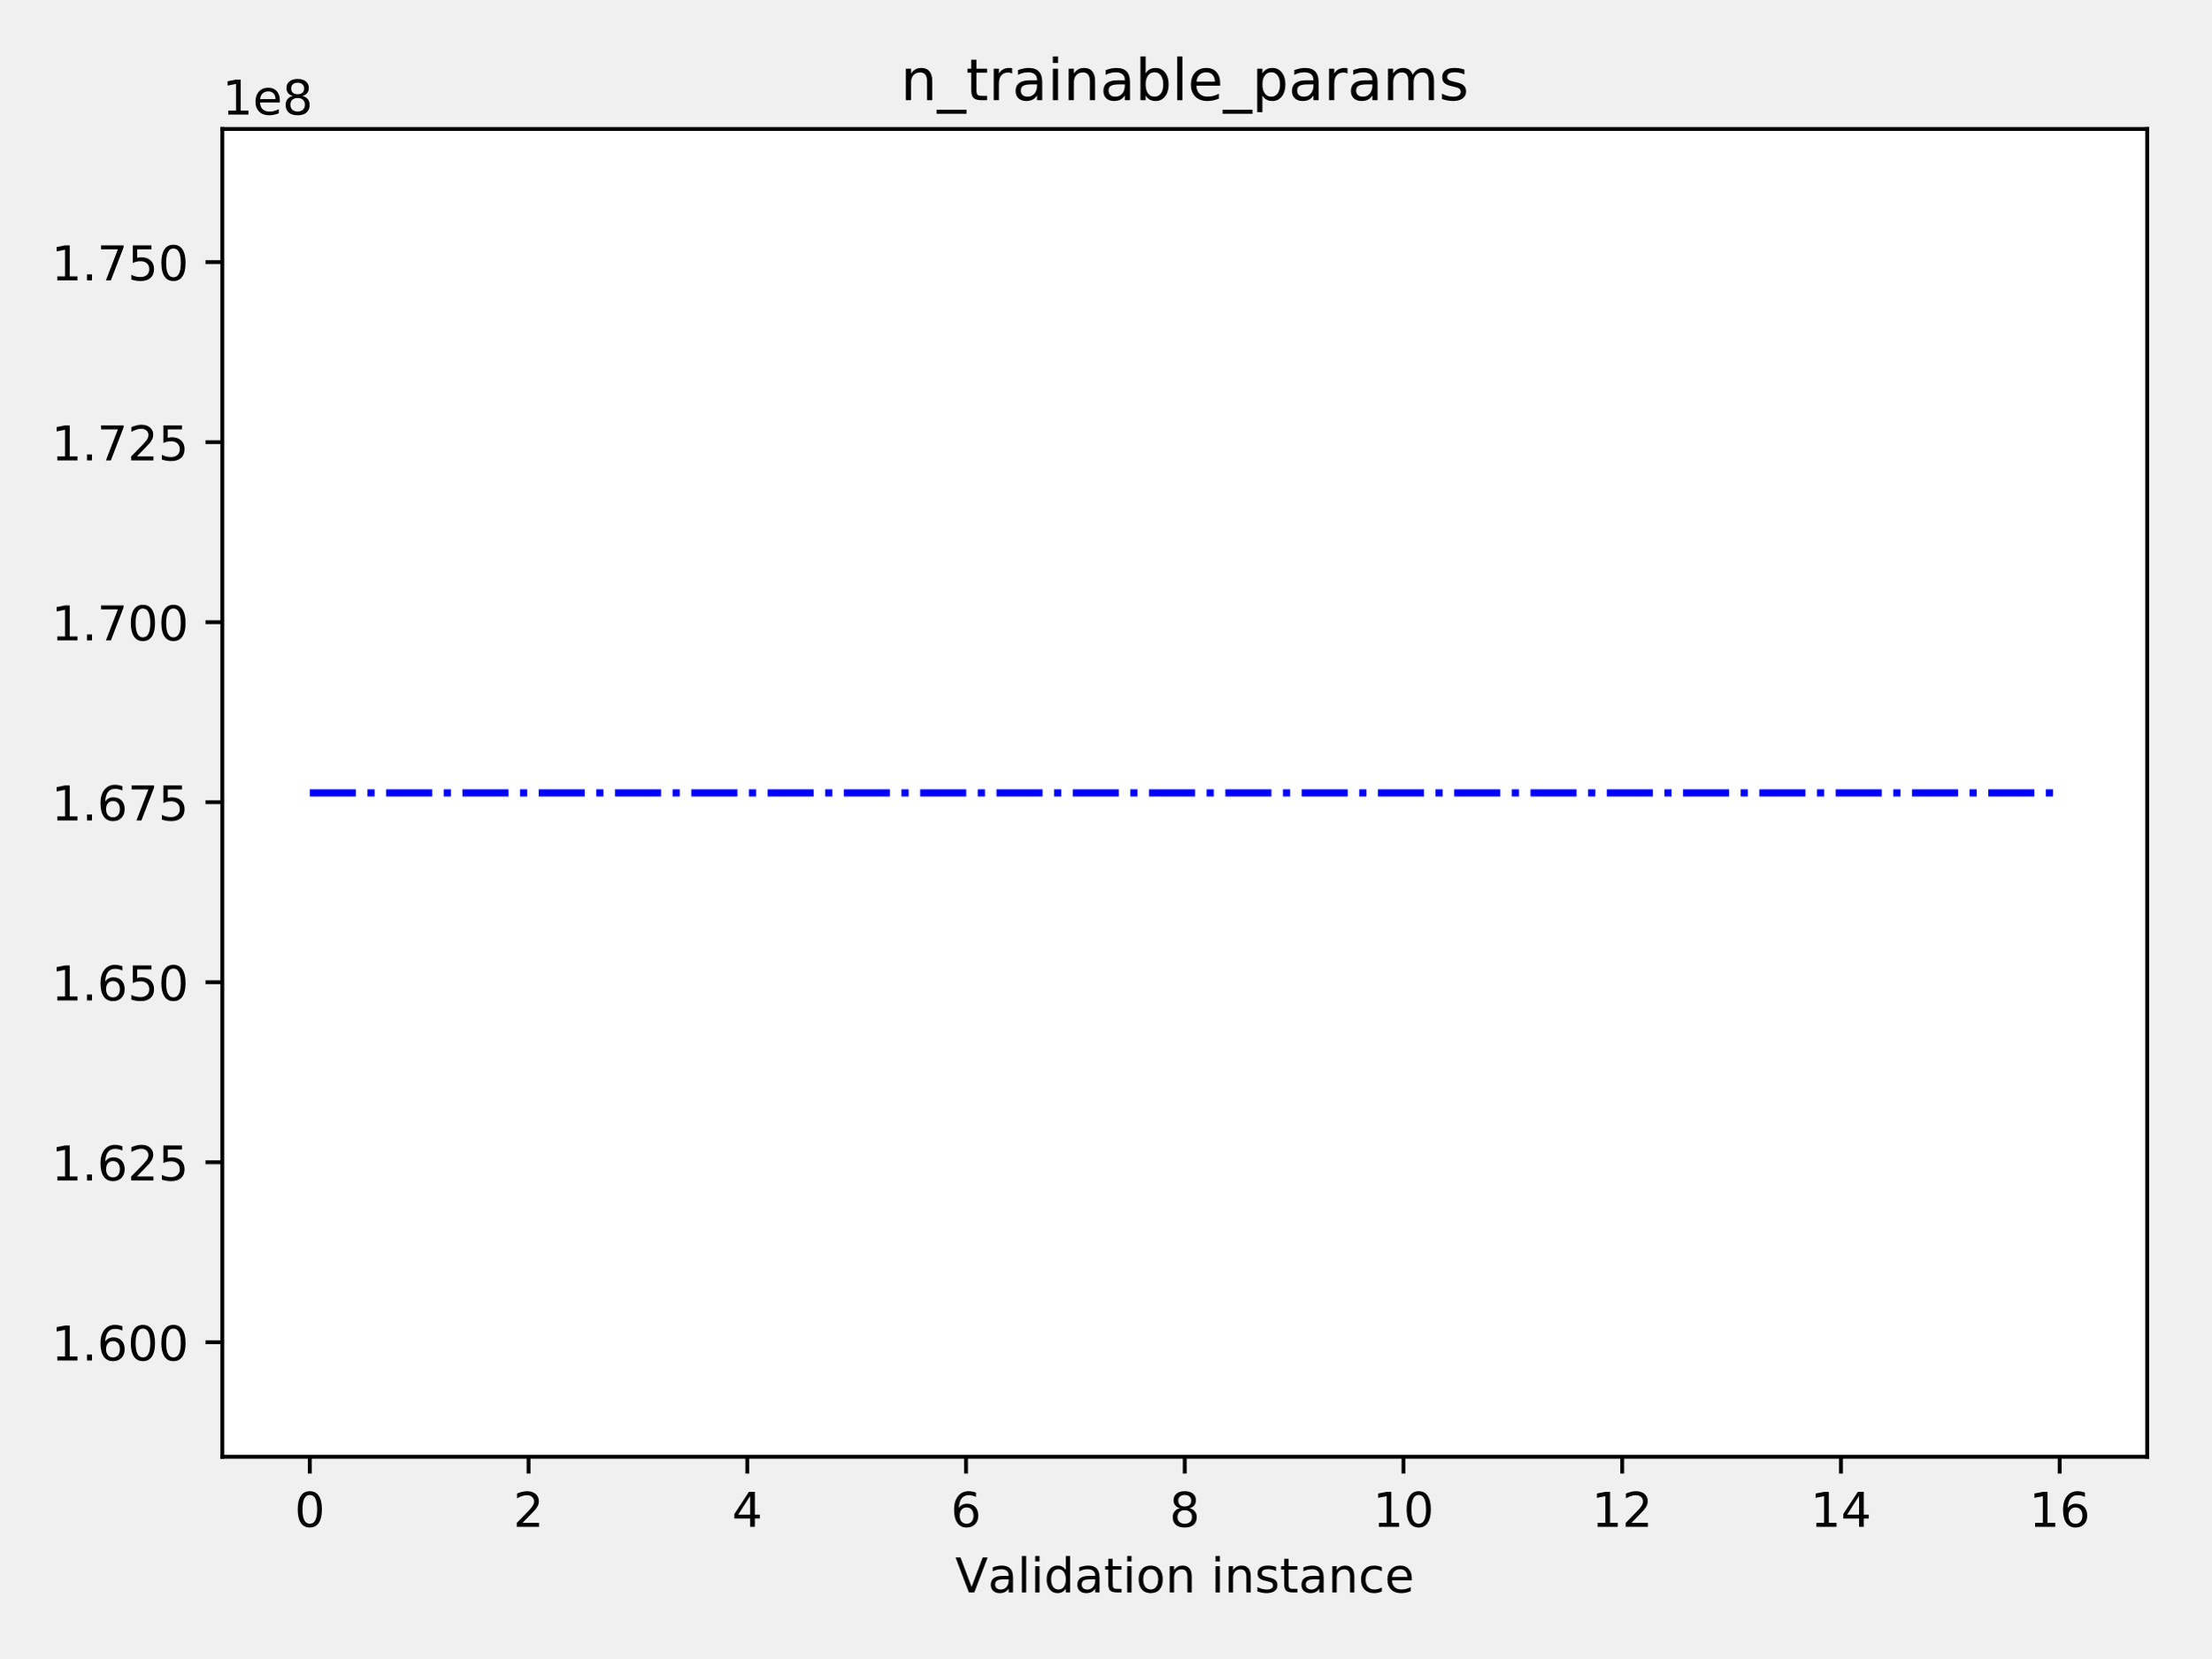
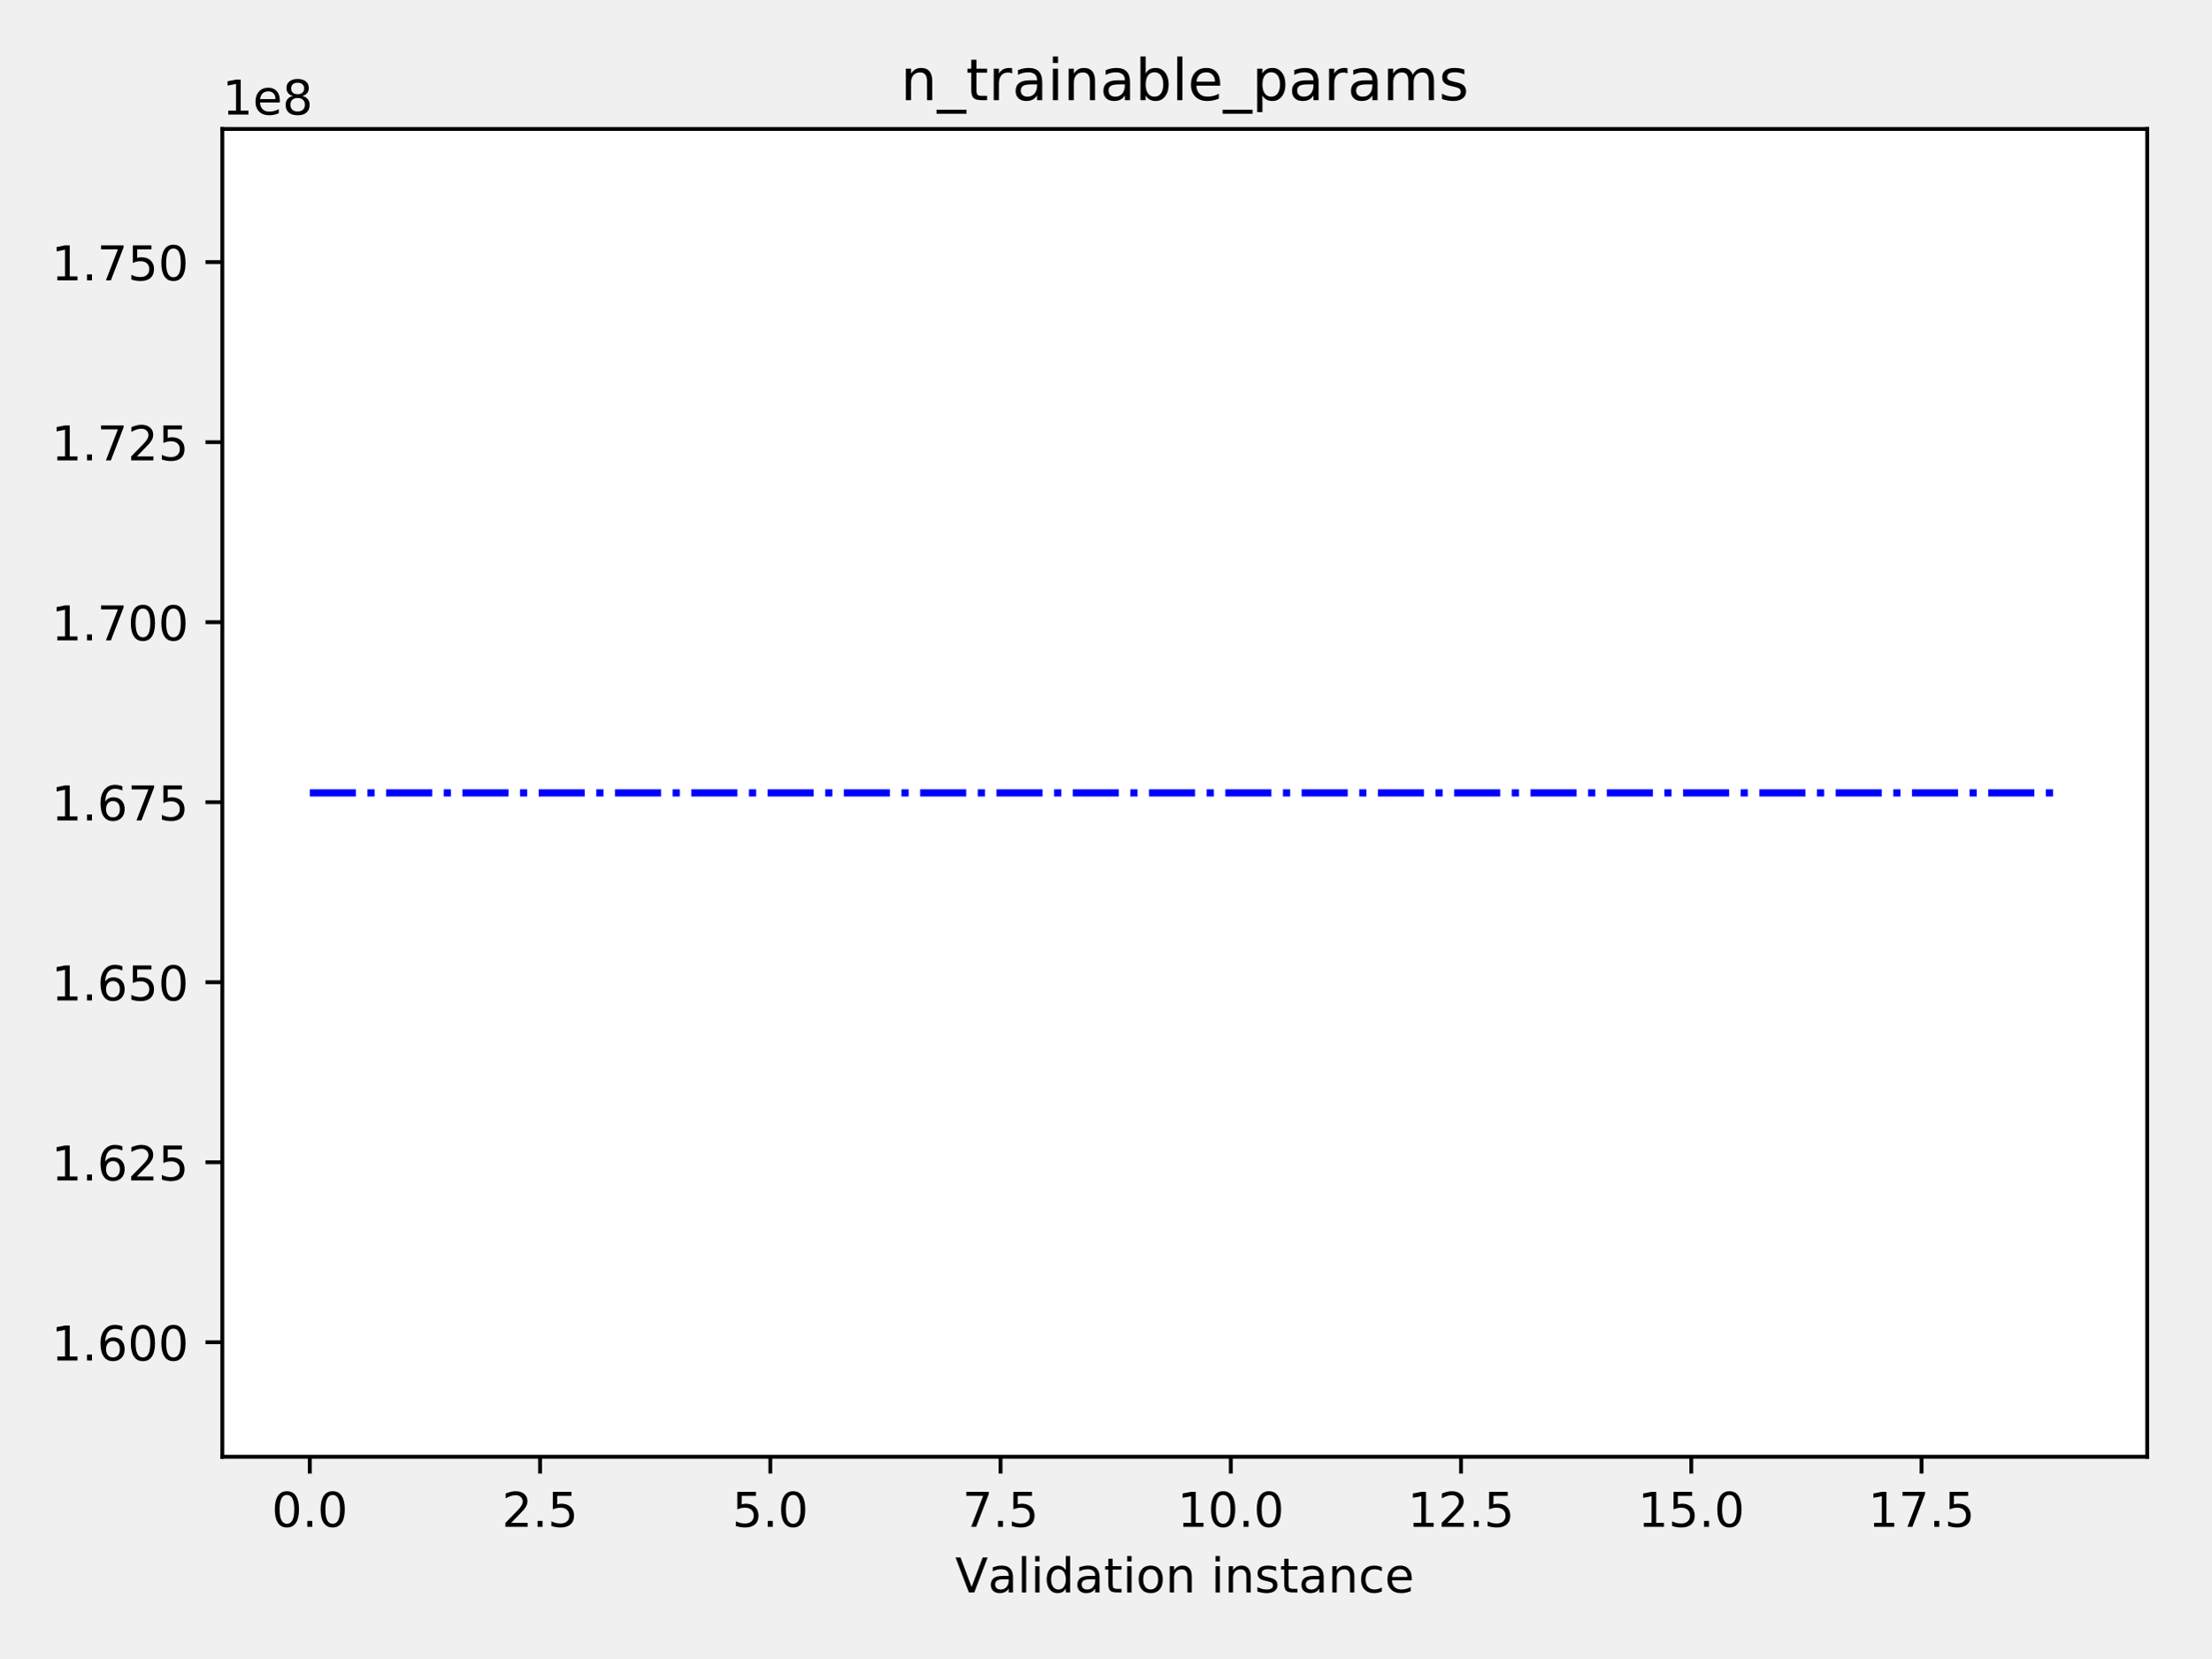
<svg xmlns="http://www.w3.org/2000/svg" xmlns:xlink="http://www.w3.org/1999/xlink" height="345.6pt" version="1.1" viewBox="0 0 460.8 345.6" width="460.8pt">
  <defs>
    <style type="text/css">
*{stroke-linecap:butt;stroke-linejoin:round;}
  </style>
  </defs>
  <g id="figure_1">
    <g id="axes_1">
      <g id="patch_1">
        <path d="M 46.33 303.64  L 447.48 303.64  L 447.48 26.88  L 46.33 26.88  z " style="fill:#ffffff;" />
      </g>
      <g id="matplotlib.axis_1">
        <g id="xtick_1">
          <g id="line2d_1">
            <defs>
-               <path d="M 0 0  L 0 3.5  " id="m4737121dcb" style="stroke:#000000;stroke-width:0.8;" />
-             </defs>
-             <g>
-               <use style="stroke:#000000;stroke-width:0.8;" x="64.564" xlink:href="#m4737121dcb" y="303.64" />
+               <path d="M 0 0  L 0 3.5  " id="m2752173518" style="stroke:#000000;stroke-width:0.8;" />
+             </defs>
+             <g>
+               <use style="stroke:#000000;stroke-width:0.8;" x="64.564" xlink:href="#m2752173518" y="303.64" />
            </g>
          </g>
          <g id="text_1">
            <defs>
              <path d="M 31.781 66.406  Q 24.172 66.406 20.328 58.906  Q 16.5 51.422 16.5 36.375  Q 16.5 21.391 20.328 13.891  Q 24.172 6.391 31.781 6.391  Q 39.453 6.391 43.281 13.891  Q 47.125 21.391 47.125 36.375  Q 47.125 51.422 43.281 58.906  Q 39.453 66.406 31.781 66.406  z M 31.781 74.219  Q 44.047 74.219 50.516 64.516  Q 56.984 54.828 56.984 36.375  Q 56.984 17.969 50.516 8.266  Q 44.047 -1.422 31.781 -1.422  Q 19.531 -1.422 13.062 8.266  Q 6.594 17.969 6.594 36.375  Q 6.594 54.828 13.062 64.516  Q 19.531 74.219 31.781 74.219  z " id="DejaVuSans-30" />
-             </defs>
-             <g transform="translate(61.38284 318.2384)scale(0.1 -0.1)">
+               <path d="M 10.688 12.406  L 21 12.406  L 21 0  L 10.688 0  z " id="DejaVuSans-2e" />
+             </defs>
+             <g transform="translate(56.61253 318.2384)scale(0.1 -0.1)">
              <use xlink:href="#DejaVuSans-30" />
+               <use x="63.623" xlink:href="#DejaVuSans-2e" />
+               <use x="95.41" xlink:href="#DejaVuSans-30" />
            </g>
          </g>
        </g>
        <g id="xtick_2">
          <g id="line2d_2">
            <g>
-               <use style="stroke:#000000;stroke-width:0.8;" x="110.149" xlink:href="#m4737121dcb" y="303.64" />
+               <use style="stroke:#000000;stroke-width:0.8;" x="112.549" xlink:href="#m2752173518" y="303.64" />
            </g>
          </g>
          <g id="text_2">
            <defs>
              <path d="M 19.188 8.297  L 53.609 8.297  L 53.609 0  L 7.328 0  L 7.328 8.297  Q 12.938 14.109 22.625 23.891  Q 32.328 33.688 34.812 36.531  Q 39.547 41.844 41.422 45.531  Q 43.312 49.219 43.312 52.781  Q 43.312 58.594 39.234 62.25  Q 35.156 65.922 28.609 65.922  Q 23.969 65.922 18.812 64.312  Q 13.672 62.703 7.812 59.422  L 7.812 69.391  Q 13.766 71.781 18.938 73  Q 24.125 74.219 28.422 74.219  Q 39.75 74.219 46.484 68.547  Q 53.219 62.891 53.219 53.422  Q 53.219 48.922 51.531 44.891  Q 49.859 40.875 45.406 35.406  Q 44.188 33.984 37.641 27.219  Q 31.109 20.453 19.188 8.297  z " id="DejaVuSans-32" />
-             </defs>
-             <g transform="translate(106.9681 318.2384)scale(0.1 -0.1)">
+               <path d="M 10.797 72.906  L 49.516 72.906  L 49.516 64.594  L 19.828 64.594  L 19.828 46.734  Q 21.969 47.469 24.109 47.828  Q 26.266 48.188 28.422 48.188  Q 40.625 48.188 47.75 41.5  Q 54.891 34.812 54.891 23.391  Q 54.891 11.625 47.562 5.094  Q 40.234 -1.422 26.906 -1.422  Q 22.312 -1.422 17.547 -0.641  Q 12.797 0.141 7.719 1.703  L 7.719 11.625  Q 12.109 9.234 16.797 8.062  Q 21.484 6.891 26.703 6.891  Q 35.156 6.891 40.078 11.328  Q 45.016 15.766 45.016 23.391  Q 45.016 31 40.078 35.438  Q 35.156 39.891 26.703 39.891  Q 22.75 39.891 18.812 39.016  Q 14.891 38.141 10.797 36.281  z " id="DejaVuSans-35" />
+             </defs>
+             <g transform="translate(104.597 318.2384)scale(0.1 -0.1)">
              <use xlink:href="#DejaVuSans-32" />
+               <use x="63.623" xlink:href="#DejaVuSans-2e" />
+               <use x="95.41" xlink:href="#DejaVuSans-35" />
            </g>
          </g>
        </g>
        <g id="xtick_3">
          <g id="line2d_3">
            <g>
-               <use style="stroke:#000000;stroke-width:0.8;" x="155.735" xlink:href="#m4737121dcb" y="303.64" />
+               <use style="stroke:#000000;stroke-width:0.8;" x="160.533" xlink:href="#m2752173518" y="303.64" />
            </g>
          </g>
          <g id="text_3">
-             <defs>
-               <path d="M 37.797 64.312  L 12.891 25.391  L 37.797 25.391  z M 35.203 72.906  L 47.609 72.906  L 47.609 25.391  L 58.016 25.391  L 58.016 17.188  L 47.609 17.188  L 47.609 0  L 37.797 0  L 37.797 17.188  L 4.891 17.188  L 4.891 26.703  z " id="DejaVuSans-34" />
-             </defs>
-             <g transform="translate(152.5533 318.2384)scale(0.1 -0.1)">
-               <use xlink:href="#DejaVuSans-34" />
+             <g transform="translate(152.5814 318.2384)scale(0.1 -0.1)">
+               <use xlink:href="#DejaVuSans-35" />
+               <use x="63.623" xlink:href="#DejaVuSans-2e" />
+               <use x="95.41" xlink:href="#DejaVuSans-30" />
            </g>
          </g>
        </g>
        <g id="xtick_4">
          <g id="line2d_4">
            <g>
-               <use style="stroke:#000000;stroke-width:0.8;" x="201.32" xlink:href="#m4737121dcb" y="303.64" />
+               <use style="stroke:#000000;stroke-width:0.8;" x="208.517" xlink:href="#m2752173518" y="303.64" />
            </g>
          </g>
          <g id="text_4">
            <defs>
-               <path d="M 33.016 40.375  Q 26.375 40.375 22.484 35.828  Q 18.609 31.297 18.609 23.391  Q 18.609 15.531 22.484 10.953  Q 26.375 6.391 33.016 6.391  Q 39.656 6.391 43.531 10.953  Q 47.406 15.531 47.406 23.391  Q 47.406 31.297 43.531 35.828  Q 39.656 40.375 33.016 40.375  z M 52.594 71.297  L 52.594 62.312  Q 48.875 64.062 45.094 64.984  Q 41.312 65.922 37.594 65.922  Q 27.828 65.922 22.672 59.328  Q 17.531 52.734 16.797 39.406  Q 19.672 43.656 24.016 45.922  Q 28.375 48.188 33.594 48.188  Q 44.578 48.188 50.953 41.516  Q 57.328 34.859 57.328 23.391  Q 57.328 12.156 50.688 5.359  Q 44.047 -1.422 33.016 -1.422  Q 20.359 -1.422 13.672 8.266  Q 6.984 17.969 6.984 36.375  Q 6.984 53.656 15.188 63.938  Q 23.391 74.219 37.203 74.219  Q 40.922 74.219 44.703 73.484  Q 48.484 72.75 52.594 71.297  z " id="DejaVuSans-36" />
-             </defs>
-             <g transform="translate(198.1385 318.2384)scale(0.1 -0.1)">
-               <use xlink:href="#DejaVuSans-36" />
+               <path d="M 8.203 72.906  L 55.078 72.906  L 55.078 68.703  L 28.609 0  L 18.312 0  L 43.219 64.594  L 8.203 64.594  z " id="DejaVuSans-37" />
+             </defs>
+             <g transform="translate(200.5659 318.2384)scale(0.1 -0.1)">
+               <use xlink:href="#DejaVuSans-37" />
+               <use x="63.623" xlink:href="#DejaVuSans-2e" />
+               <use x="95.41" xlink:href="#DejaVuSans-35" />
            </g>
          </g>
        </g>
        <g id="xtick_5">
          <g id="line2d_5">
            <g>
-               <use style="stroke:#000000;stroke-width:0.8;" x="246.905" xlink:href="#m4737121dcb" y="303.64" />
+               <use style="stroke:#000000;stroke-width:0.8;" x="256.502" xlink:href="#m2752173518" y="303.64" />
            </g>
          </g>
          <g id="text_5">
            <defs>
-               <path d="M 31.781 34.625  Q 24.75 34.625 20.719 30.859  Q 16.703 27.094 16.703 20.516  Q 16.703 13.922 20.719 10.156  Q 24.75 6.391 31.781 6.391  Q 38.812 6.391 42.859 10.172  Q 46.922 13.969 46.922 20.516  Q 46.922 27.094 42.891 30.859  Q 38.875 34.625 31.781 34.625  z M 21.922 38.812  Q 15.578 40.375 12.031 44.719  Q 8.5 49.078 8.5 55.328  Q 8.5 64.062 14.719 69.141  Q 20.953 74.219 31.781 74.219  Q 42.672 74.219 48.875 69.141  Q 55.078 64.062 55.078 55.328  Q 55.078 49.078 51.531 44.719  Q 48 40.375 41.703 38.812  Q 48.828 37.156 52.797 32.312  Q 56.781 27.484 56.781 20.516  Q 56.781 9.906 50.312 4.234  Q 43.844 -1.422 31.781 -1.422  Q 19.734 -1.422 13.25 4.234  Q 6.781 9.906 6.781 20.516  Q 6.781 27.484 10.781 32.312  Q 14.797 37.156 21.922 38.812  z M 18.312 54.391  Q 18.312 48.734 21.844 45.562  Q 25.391 42.391 31.781 42.391  Q 38.141 42.391 41.719 45.562  Q 45.312 48.734 45.312 54.391  Q 45.312 60.062 41.719 63.234  Q 38.141 66.406 31.781 66.406  Q 25.391 66.406 21.844 63.234  Q 18.312 60.062 18.312 54.391  z " id="DejaVuSans-38" />
-             </defs>
-             <g transform="translate(243.7237 318.2384)scale(0.1 -0.1)">
-               <use xlink:href="#DejaVuSans-38" />
+               <path d="M 12.406 8.297  L 28.516 8.297  L 28.516 63.922  L 10.984 60.406  L 10.984 69.391  L 28.422 72.906  L 38.281 72.906  L 38.281 8.297  L 54.391 8.297  L 54.391 0  L 12.406 0  z " id="DejaVuSans-31" />
+             </defs>
+             <g transform="translate(245.3691 318.2384)scale(0.1 -0.1)">
+               <use xlink:href="#DejaVuSans-31" />
+               <use x="63.623" xlink:href="#DejaVuSans-30" />
+               <use x="127.246" xlink:href="#DejaVuSans-2e" />
+               <use x="159.033" xlink:href="#DejaVuSans-30" />
            </g>
          </g>
        </g>
        <g id="xtick_6">
          <g id="line2d_6">
            <g>
-               <use style="stroke:#000000;stroke-width:0.8;" x="292.49" xlink:href="#m4737121dcb" y="303.64" />
+               <use style="stroke:#000000;stroke-width:0.8;" x="304.486" xlink:href="#m2752173518" y="303.64" />
            </g>
          </g>
          <g id="text_6">
-             <defs>
-               <path d="M 12.406 8.297  L 28.516 8.297  L 28.516 63.922  L 10.984 60.406  L 10.984 69.391  L 28.422 72.906  L 38.281 72.906  L 38.281 8.297  L 54.391 8.297  L 54.391 0  L 12.406 0  z " id="DejaVuSans-31" />
-             </defs>
-             <g transform="translate(286.1277 318.2384)scale(0.1 -0.1)">
-               <use xlink:href="#DejaVuSans-31" />
-               <use x="63.623" xlink:href="#DejaVuSans-30" />
+             <g transform="translate(293.3535 318.2384)scale(0.1 -0.1)">
+               <use xlink:href="#DejaVuSans-31" />
+               <use x="63.623" xlink:href="#DejaVuSans-32" />
+               <use x="127.246" xlink:href="#DejaVuSans-2e" />
+               <use x="159.033" xlink:href="#DejaVuSans-35" />
            </g>
          </g>
        </g>
        <g id="xtick_7">
          <g id="line2d_7">
            <g>
-               <use style="stroke:#000000;stroke-width:0.8;" x="338.075" xlink:href="#m4737121dcb" y="303.64" />
+               <use style="stroke:#000000;stroke-width:0.8;" x="352.471" xlink:href="#m2752173518" y="303.64" />
            </g>
          </g>
          <g id="text_7">
-             <g transform="translate(331.713 318.2384)scale(0.1 -0.1)">
-               <use xlink:href="#DejaVuSans-31" />
-               <use x="63.623" xlink:href="#DejaVuSans-32" />
+             <g transform="translate(341.338 318.2384)scale(0.1 -0.1)">
+               <use xlink:href="#DejaVuSans-31" />
+               <use x="63.623" xlink:href="#DejaVuSans-35" />
+               <use x="127.246" xlink:href="#DejaVuSans-2e" />
+               <use x="159.033" xlink:href="#DejaVuSans-30" />
            </g>
          </g>
        </g>
        <g id="xtick_8">
          <g id="line2d_8">
            <g>
-               <use style="stroke:#000000;stroke-width:0.8;" x="383.661" xlink:href="#m4737121dcb" y="303.64" />
+               <use style="stroke:#000000;stroke-width:0.8;" x="400.455" xlink:href="#m2752173518" y="303.64" />
            </g>
          </g>
          <g id="text_8">
-             <g transform="translate(377.2982 318.2384)scale(0.1 -0.1)">
-               <use xlink:href="#DejaVuSans-31" />
-               <use x="63.623" xlink:href="#DejaVuSans-34" />
-             </g>
-           </g>
-         </g>
-         <g id="xtick_9">
-           <g id="line2d_9">
-             <g>
-               <use style="stroke:#000000;stroke-width:0.8;" x="429.246" xlink:href="#m4737121dcb" y="303.64" />
-             </g>
-           </g>
-           <g id="text_9">
-             <g transform="translate(422.8834 318.2384)scale(0.1 -0.1)">
-               <use xlink:href="#DejaVuSans-31" />
-               <use x="63.623" xlink:href="#DejaVuSans-36" />
-             </g>
-           </g>
-         </g>
-         <g id="text_10">
+             <g transform="translate(389.3224 318.2384)scale(0.1 -0.1)">
+               <use xlink:href="#DejaVuSans-31" />
+               <use x="63.623" xlink:href="#DejaVuSans-37" />
+               <use x="127.246" xlink:href="#DejaVuSans-2e" />
+               <use x="159.033" xlink:href="#DejaVuSans-35" />
+             </g>
+           </g>
+         </g>
+         <g id="text_9">
          <defs>
            <path d="M 28.609 0  L 0.781 72.906  L 11.078 72.906  L 34.188 11.531  L 57.328 72.906  L 67.578 72.906  L 39.797 0  z " id="DejaVuSans-56" />
            <path d="M 34.281 27.484  Q 23.391 27.484 19.188 25  Q 14.984 22.516 14.984 16.5  Q 14.984 11.719 18.141 8.906  Q 21.297 6.109 26.703 6.109  Q 34.188 6.109 38.703 11.406  Q 43.219 16.703 43.219 25.484  L 43.219 27.484  z M 52.203 31.203  L 52.203 0  L 43.219 0  L 43.219 8.297  Q 40.141 3.328 35.547 0.953  Q 30.953 -1.422 24.312 -1.422  Q 15.922 -1.422 10.953 3.297  Q 6 8.016 6 15.922  Q 6 25.141 12.172 29.828  Q 18.359 34.516 30.609 34.516  L 43.219 34.516  L 43.219 35.406  Q 43.219 41.609 39.141 45  Q 35.062 48.391 27.688 48.391  Q 23 48.391 18.547 47.266  Q 14.109 46.141 10.016 43.891  L 10.016 52.203  Q 14.938 54.109 19.578 55.047  Q 24.219 56 28.609 56  Q 40.484 56 46.344 49.844  Q 52.203 43.703 52.203 31.203  z " id="DejaVuSans-61" />
            <path d="M 9.422 75.984  L 18.406 75.984  L 18.406 0  L 9.422 0  z " id="DejaVuSans-6c" />
            <path d="M 9.422 54.688  L 18.406 54.688  L 18.406 0  L 9.422 0  z M 9.422 75.984  L 18.406 75.984  L 18.406 64.594  L 9.422 64.594  z " id="DejaVuSans-69" />
            <path d="M 45.406 46.391  L 45.406 75.984  L 54.391 75.984  L 54.391 0  L 45.406 0  L 45.406 8.203  Q 42.578 3.328 38.25 0.953  Q 33.938 -1.422 27.875 -1.422  Q 17.969 -1.422 11.734 6.484  Q 5.516 14.406 5.516 27.297  Q 5.516 40.188 11.734 48.094  Q 17.969 56 27.875 56  Q 33.938 56 38.25 53.625  Q 42.578 51.266 45.406 46.391  z M 14.797 27.297  Q 14.797 17.391 18.875 11.75  Q 22.953 6.109 30.078 6.109  Q 37.203 6.109 41.297 11.75  Q 45.406 17.391 45.406 27.297  Q 45.406 37.203 41.297 42.844  Q 37.203 48.484 30.078 48.484  Q 22.953 48.484 18.875 42.844  Q 14.797 37.203 14.797 27.297  z " id="DejaVuSans-64" />
            <path d="M 18.312 70.219  L 18.312 54.688  L 36.812 54.688  L 36.812 47.703  L 18.312 47.703  L 18.312 18.016  Q 18.312 11.328 20.141 9.422  Q 21.969 7.516 27.594 7.516  L 36.812 7.516  L 36.812 0  L 27.594 0  Q 17.188 0 13.234 3.875  Q 9.281 7.766 9.281 18.016  L 9.281 47.703  L 2.688 47.703  L 2.688 54.688  L 9.281 54.688  L 9.281 70.219  z " id="DejaVuSans-74" />
            <path d="M 30.609 48.391  Q 23.391 48.391 19.188 42.75  Q 14.984 37.109 14.984 27.297  Q 14.984 17.484 19.156 11.844  Q 23.344 6.203 30.609 6.203  Q 37.797 6.203 41.984 11.859  Q 46.188 17.531 46.188 27.297  Q 46.188 37.016 41.984 42.703  Q 37.797 48.391 30.609 48.391  z M 30.609 56  Q 42.328 56 49.016 48.375  Q 55.719 40.766 55.719 27.297  Q 55.719 13.875 49.016 6.219  Q 42.328 -1.422 30.609 -1.422  Q 18.844 -1.422 12.172 6.219  Q 5.516 13.875 5.516 27.297  Q 5.516 40.766 12.172 48.375  Q 18.844 56 30.609 56  z " id="DejaVuSans-6f" />
            <path d="M 54.891 33.016  L 54.891 0  L 45.906 0  L 45.906 32.719  Q 45.906 40.484 42.875 44.328  Q 39.844 48.188 33.797 48.188  Q 26.516 48.188 22.312 43.547  Q 18.109 38.922 18.109 30.906  L 18.109 0  L 9.078 0  L 9.078 54.688  L 18.109 54.688  L 18.109 46.188  Q 21.344 51.125 25.703 53.562  Q 30.078 56 35.797 56  Q 45.219 56 50.047 50.172  Q 54.891 44.344 54.891 33.016  z " id="DejaVuSans-6e" />
            <path id="DejaVuSans-20" />
            <path d="M 44.281 53.078  L 44.281 44.578  Q 40.484 46.531 36.375 47.5  Q 32.281 48.484 27.875 48.484  Q 21.188 48.484 17.844 46.438  Q 14.5 44.391 14.5 40.281  Q 14.5 37.156 16.891 35.375  Q 19.281 33.594 26.516 31.984  L 29.594 31.297  Q 39.156 29.25 43.188 25.516  Q 47.219 21.781 47.219 15.094  Q 47.219 7.469 41.188 3.016  Q 35.156 -1.422 24.609 -1.422  Q 20.219 -1.422 15.453 -0.562  Q 10.688 0.297 5.422 2  L 5.422 11.281  Q 10.406 8.688 15.234 7.391  Q 20.062 6.109 24.812 6.109  Q 31.156 6.109 34.562 8.281  Q 37.984 10.453 37.984 14.406  Q 37.984 18.062 35.516 20.016  Q 33.062 21.969 24.703 23.781  L 21.578 24.516  Q 13.234 26.266 9.516 29.906  Q 5.812 33.547 5.812 39.891  Q 5.812 47.609 11.281 51.797  Q 16.75 56 26.812 56  Q 31.781 56 36.172 55.266  Q 40.578 54.547 44.281 53.078  z " id="DejaVuSans-73" />
            <path d="M 48.781 52.594  L 48.781 44.188  Q 44.969 46.297 41.141 47.344  Q 37.312 48.391 33.406 48.391  Q 24.656 48.391 19.812 42.844  Q 14.984 37.312 14.984 27.297  Q 14.984 17.281 19.812 11.734  Q 24.656 6.203 33.406 6.203  Q 37.312 6.203 41.141 7.25  Q 44.969 8.297 48.781 10.406  L 48.781 2.094  Q 45.016 0.344 40.984 -0.531  Q 36.969 -1.422 32.422 -1.422  Q 20.062 -1.422 12.781 6.344  Q 5.516 14.109 5.516 27.297  Q 5.516 40.672 12.859 48.328  Q 20.219 56 33.016 56  Q 37.156 56 41.109 55.141  Q 45.062 54.297 48.781 52.594  z " id="DejaVuSans-63" />
            <path d="M 56.203 29.594  L 56.203 25.203  L 14.891 25.203  Q 15.484 15.922 20.484 11.062  Q 25.484 6.203 34.422 6.203  Q 39.594 6.203 44.453 7.469  Q 49.312 8.734 54.109 11.281  L 54.109 2.781  Q 49.266 0.734 44.188 -0.344  Q 39.109 -1.422 33.891 -1.422  Q 20.797 -1.422 13.156 6.188  Q 5.516 13.812 5.516 26.812  Q 5.516 40.234 12.766 48.109  Q 20.016 56 32.328 56  Q 43.359 56 49.781 48.891  Q 56.203 41.797 56.203 29.594  z M 47.219 32.234  Q 47.125 39.594 43.094 43.984  Q 39.062 48.391 32.422 48.391  Q 24.906 48.391 20.391 44.141  Q 15.875 39.891 15.188 32.172  z " id="DejaVuSans-65" />
          </defs>
          <g transform="translate(199.062 331.9166)scale(0.1 -0.1)">
            <use xlink:href="#DejaVuSans-56" />
            <use x="68.299" xlink:href="#DejaVuSans-61" />
            <use x="129.578" xlink:href="#DejaVuSans-6c" />
            <use x="157.361" xlink:href="#DejaVuSans-69" />
            <use x="185.145" xlink:href="#DejaVuSans-64" />
            <use x="248.621" xlink:href="#DejaVuSans-61" />
            <use x="309.9" xlink:href="#DejaVuSans-74" />
            <use x="349.109" xlink:href="#DejaVuSans-69" />
            <use x="376.893" xlink:href="#DejaVuSans-6f" />
            <use x="438.074" xlink:href="#DejaVuSans-6e" />
            <use x="501.453" xlink:href="#DejaVuSans-20" />
            <use x="533.24" xlink:href="#DejaVuSans-69" />
            <use x="561.023" xlink:href="#DejaVuSans-6e" />
            <use x="624.402" xlink:href="#DejaVuSans-73" />
            <use x="676.502" xlink:href="#DejaVuSans-74" />
            <use x="715.711" xlink:href="#DejaVuSans-61" />
            <use x="776.99" xlink:href="#DejaVuSans-6e" />
            <use x="840.369" xlink:href="#DejaVuSans-63" />
            <use x="895.35" xlink:href="#DejaVuSans-65" />
          </g>
        </g>
      </g>
      <g id="matplotlib.axis_2">
        <g id="ytick_1">
-           <g id="line2d_10">
-             <defs>
-               <path d="M 0 0  L -3.5 0  " id="m03cdc1c0c3" style="stroke:#000000;stroke-width:0.8;" />
-             </defs>
-             <g>
-               <use style="stroke:#000000;stroke-width:0.8;" x="46.33" xlink:href="#m03cdc1c0c3" y="279.77" />
-             </g>
-           </g>
-           <g id="text_11">
-             <defs>
-               <path d="M 10.688 12.406  L 21 12.406  L 21 0  L 10.688 0  z " id="DejaVuSans-2e" />
+           <g id="line2d_9">
+             <defs>
+               <path d="M 0 0  L -3.5 0  " id="m53e979f613" style="stroke:#000000;stroke-width:0.8;" />
+             </defs>
+             <g>
+               <use style="stroke:#000000;stroke-width:0.8;" x="46.33" xlink:href="#m53e979f613" y="279.77" />
+             </g>
+           </g>
+           <g id="text_10">
+             <defs>
+               <path d="M 33.016 40.375  Q 26.375 40.375 22.484 35.828  Q 18.609 31.297 18.609 23.391  Q 18.609 15.531 22.484 10.953  Q 26.375 6.391 33.016 6.391  Q 39.656 6.391 43.531 10.953  Q 47.406 15.531 47.406 23.391  Q 47.406 31.297 43.531 35.828  Q 39.656 40.375 33.016 40.375  z M 52.594 71.297  L 52.594 62.312  Q 48.875 64.062 45.094 64.984  Q 41.312 65.922 37.594 65.922  Q 27.828 65.922 22.672 59.328  Q 17.531 52.734 16.797 39.406  Q 19.672 43.656 24.016 45.922  Q 28.375 48.188 33.594 48.188  Q 44.578 48.188 50.953 41.516  Q 57.328 34.859 57.328 23.391  Q 57.328 12.156 50.688 5.359  Q 44.047 -1.422 33.016 -1.422  Q 20.359 -1.422 13.672 8.266  Q 6.984 17.969 6.984 36.375  Q 6.984 53.656 15.188 63.938  Q 23.391 74.219 37.203 74.219  Q 40.922 74.219 44.703 73.484  Q 48.484 72.75 52.594 71.297  z " id="DejaVuSans-36" />
            </defs>
            <g transform="translate(10.70187 283.5691)scale(0.1 -0.1)">
              <use xlink:href="#DejaVuSans-31" />
              <use x="63.623" xlink:href="#DejaVuSans-2e" />
              <use x="95.41" xlink:href="#DejaVuSans-36" />
              <use x="159.033" xlink:href="#DejaVuSans-30" />
              <use x="222.656" xlink:href="#DejaVuSans-30" />
            </g>
          </g>
        </g>
        <g id="ytick_2">
-           <g id="line2d_11">
-             <g>
-               <use style="stroke:#000000;stroke-width:0.8;" x="46.33" xlink:href="#m03cdc1c0c3" y="242.247" />
-             </g>
-           </g>
-           <g id="text_12">
-             <defs>
-               <path d="M 10.797 72.906  L 49.516 72.906  L 49.516 64.594  L 19.828 64.594  L 19.828 46.734  Q 21.969 47.469 24.109 47.828  Q 26.266 48.188 28.422 48.188  Q 40.625 48.188 47.75 41.5  Q 54.891 34.812 54.891 23.391  Q 54.891 11.625 47.562 5.094  Q 40.234 -1.422 26.906 -1.422  Q 22.312 -1.422 17.547 -0.641  Q 12.797 0.141 7.719 1.703  L 7.719 11.625  Q 12.109 9.234 16.797 8.062  Q 21.484 6.891 26.703 6.891  Q 35.156 6.891 40.078 11.328  Q 45.016 15.766 45.016 23.391  Q 45.016 31 40.078 35.438  Q 35.156 39.891 26.703 39.891  Q 22.75 39.891 18.812 39.016  Q 14.891 38.141 10.797 36.281  z " id="DejaVuSans-35" />
-             </defs>
+           <g id="line2d_10">
+             <g>
+               <use style="stroke:#000000;stroke-width:0.8;" x="46.33" xlink:href="#m53e979f613" y="242.247" />
+             </g>
+           </g>
+           <g id="text_11">
            <g transform="translate(10.70187 246.0458)scale(0.1 -0.1)">
              <use xlink:href="#DejaVuSans-31" />
              <use x="63.623" xlink:href="#DejaVuSans-2e" />
              <use x="95.41" xlink:href="#DejaVuSans-36" />
              <use x="159.033" xlink:href="#DejaVuSans-32" />
              <use x="222.656" xlink:href="#DejaVuSans-35" />
            </g>
          </g>
        </g>
        <g id="ytick_3">
-           <g id="line2d_12">
-             <g>
-               <use style="stroke:#000000;stroke-width:0.8;" x="46.33" xlink:href="#m03cdc1c0c3" y="204.723" />
-             </g>
-           </g>
-           <g id="text_13">
+           <g id="line2d_11">
+             <g>
+               <use style="stroke:#000000;stroke-width:0.8;" x="46.33" xlink:href="#m53e979f613" y="204.723" />
+             </g>
+           </g>
+           <g id="text_12">
            <g transform="translate(10.70187 208.5225)scale(0.1 -0.1)">
              <use xlink:href="#DejaVuSans-31" />
              <use x="63.623" xlink:href="#DejaVuSans-2e" />
              <use x="95.41" xlink:href="#DejaVuSans-36" />
              <use x="159.033" xlink:href="#DejaVuSans-35" />
              <use x="222.656" xlink:href="#DejaVuSans-30" />
            </g>
          </g>
        </g>
        <g id="ytick_4">
-           <g id="line2d_13">
-             <g>
-               <use style="stroke:#000000;stroke-width:0.8;" x="46.33" xlink:href="#m03cdc1c0c3" y="167.2" />
-             </g>
-           </g>
-           <g id="text_14">
-             <defs>
-               <path d="M 8.203 72.906  L 55.078 72.906  L 55.078 68.703  L 28.609 0  L 18.312 0  L 43.219 64.594  L 8.203 64.594  z " id="DejaVuSans-37" />
-             </defs>
+           <g id="line2d_12">
+             <g>
+               <use style="stroke:#000000;stroke-width:0.8;" x="46.33" xlink:href="#m53e979f613" y="167.2" />
+             </g>
+           </g>
+           <g id="text_13">
            <g transform="translate(10.70187 170.9992)scale(0.1 -0.1)">
              <use xlink:href="#DejaVuSans-31" />
              <use x="63.623" xlink:href="#DejaVuSans-2e" />
              <use x="95.41" xlink:href="#DejaVuSans-36" />
              <use x="159.033" xlink:href="#DejaVuSans-37" />
              <use x="222.656" xlink:href="#DejaVuSans-35" />
            </g>
          </g>
        </g>
        <g id="ytick_5">
-           <g id="line2d_14">
-             <g>
-               <use style="stroke:#000000;stroke-width:0.8;" x="46.33" xlink:href="#m03cdc1c0c3" y="129.677" />
-             </g>
-           </g>
-           <g id="text_15">
+           <g id="line2d_13">
+             <g>
+               <use style="stroke:#000000;stroke-width:0.8;" x="46.33" xlink:href="#m53e979f613" y="129.677" />
+             </g>
+           </g>
+           <g id="text_14">
            <g transform="translate(10.70187 133.476)scale(0.1 -0.1)">
              <use xlink:href="#DejaVuSans-31" />
              <use x="63.623" xlink:href="#DejaVuSans-2e" />
              <use x="95.41" xlink:href="#DejaVuSans-37" />
              <use x="159.033" xlink:href="#DejaVuSans-30" />
              <use x="222.656" xlink:href="#DejaVuSans-30" />
            </g>
          </g>
        </g>
        <g id="ytick_6">
-           <g id="line2d_15">
-             <g>
-               <use style="stroke:#000000;stroke-width:0.8;" x="46.33" xlink:href="#m03cdc1c0c3" y="92.153" />
-             </g>
-           </g>
-           <g id="text_16">
+           <g id="line2d_14">
+             <g>
+               <use style="stroke:#000000;stroke-width:0.8;" x="46.33" xlink:href="#m53e979f613" y="92.153" />
+             </g>
+           </g>
+           <g id="text_15">
            <g transform="translate(10.70187 95.95268)scale(0.1 -0.1)">
              <use xlink:href="#DejaVuSans-31" />
              <use x="63.623" xlink:href="#DejaVuSans-2e" />
              <use x="95.41" xlink:href="#DejaVuSans-37" />
              <use x="159.033" xlink:href="#DejaVuSans-32" />
              <use x="222.656" xlink:href="#DejaVuSans-35" />
            </g>
          </g>
        </g>
        <g id="ytick_7">
-           <g id="line2d_16">
-             <g>
-               <use style="stroke:#000000;stroke-width:0.8;" x="46.33" xlink:href="#m03cdc1c0c3" y="54.63" />
-             </g>
-           </g>
-           <g id="text_17">
+           <g id="line2d_15">
+             <g>
+               <use style="stroke:#000000;stroke-width:0.8;" x="46.33" xlink:href="#m53e979f613" y="54.63" />
+             </g>
+           </g>
+           <g id="text_16">
            <g transform="translate(10.70187 58.4294)scale(0.1 -0.1)">
              <use xlink:href="#DejaVuSans-31" />
              <use x="63.623" xlink:href="#DejaVuSans-2e" />
              <use x="95.41" xlink:href="#DejaVuSans-37" />
              <use x="159.033" xlink:href="#DejaVuSans-35" />
              <use x="222.656" xlink:href="#DejaVuSans-30" />
            </g>
          </g>
        </g>
-         <g id="text_18">
+         <g id="text_17">
+           <defs>
+             <path d="M 31.781 34.625  Q 24.75 34.625 20.719 30.859  Q 16.703 27.094 16.703 20.516  Q 16.703 13.922 20.719 10.156  Q 24.75 6.391 31.781 6.391  Q 38.812 6.391 42.859 10.172  Q 46.922 13.969 46.922 20.516  Q 46.922 27.094 42.891 30.859  Q 38.875 34.625 31.781 34.625  z M 21.922 38.812  Q 15.578 40.375 12.031 44.719  Q 8.5 49.078 8.5 55.328  Q 8.5 64.062 14.719 69.141  Q 20.953 74.219 31.781 74.219  Q 42.672 74.219 48.875 69.141  Q 55.078 64.062 55.078 55.328  Q 55.078 49.078 51.531 44.719  Q 48 40.375 41.703 38.812  Q 48.828 37.156 52.797 32.312  Q 56.781 27.484 56.781 20.516  Q 56.781 9.906 50.312 4.234  Q 43.844 -1.422 31.781 -1.422  Q 19.734 -1.422 13.25 4.234  Q 6.781 9.906 6.781 20.516  Q 6.781 27.484 10.781 32.312  Q 14.797 37.156 21.922 38.812  z M 18.312 54.391  Q 18.312 48.734 21.844 45.562  Q 25.391 42.391 31.781 42.391  Q 38.141 42.391 41.719 45.562  Q 45.312 48.734 45.312 54.391  Q 45.312 60.062 41.719 63.234  Q 38.141 66.406 31.781 66.406  Q 25.391 66.406 21.844 63.234  Q 18.312 60.062 18.312 54.391  z " id="DejaVuSans-38" />
+           </defs>
          <g transform="translate(46.33 23.88)scale(0.1 -0.1)">
            <use xlink:href="#DejaVuSans-31" />
            <use x="63.623" xlink:href="#DejaVuSans-65" />
            <use x="125.146" xlink:href="#DejaVuSans-38" />
          </g>
        </g>
      </g>
-       <g id="line2d_17">
-         <path clip-path="url(#pe79161b5b6)" d="M 64.564 165.26  L 87.357 165.26  L 110.149 165.26  L 132.942 165.26  L 155.735 165.26  L 178.527 165.26  L 201.32 165.26  L 224.112 165.26  L 246.905 165.26  L 269.698 165.26  L 292.49 165.26  L 315.283 165.26  L 338.075 165.26  L 360.868 165.26  L 383.661 165.26  L 406.453 165.26  L 429.246 165.26  " style="fill:none;stroke:#0000ff;stroke-dasharray:9.6,2.4,1.5,2.4;stroke-dashoffset:0;stroke-width:1.5;" />
+       <g id="line2d_16">
+         <path clip-path="url(#p1f581cfd1a)" d="M 64.564 165.26  L 83.758 165.26  L 102.952 165.26  L 122.145 165.26  L 141.339 165.26  L 160.533 165.26  L 179.727 165.26  L 198.921 165.26  L 218.114 165.26  L 237.308 165.26  L 256.502 165.26  L 275.696 165.26  L 294.889 165.26  L 314.083 165.26  L 333.277 165.26  L 352.471 165.26  L 371.665 165.26  L 390.858 165.26  L 410.052 165.26  L 429.246 165.26  " style="fill:none;stroke:#0000ff;stroke-dasharray:9.6,2.4,1.5,2.4;stroke-dashoffset:0;stroke-width:1.5;" />
      </g>
      <g id="patch_2">
        <path d="M 46.33 303.64  L 46.33 26.88  " style="fill:none;stroke:#000000;stroke-linecap:square;stroke-linejoin:miter;stroke-width:0.8;" />
      </g>
      <g id="patch_3">
        <path d="M 447.48 303.64  L 447.48 26.88  " style="fill:none;stroke:#000000;stroke-linecap:square;stroke-linejoin:miter;stroke-width:0.8;" />
      </g>
      <g id="patch_4">
        <path d="M 46.33 303.64  L 447.48 303.64  " style="fill:none;stroke:#000000;stroke-linecap:square;stroke-linejoin:miter;stroke-width:0.8;" />
      </g>
      <g id="patch_5">
        <path d="M 46.33 26.88  L 447.48 26.88  " style="fill:none;stroke:#000000;stroke-linecap:square;stroke-linejoin:miter;stroke-width:0.8;" />
      </g>
-       <g id="text_19">
+       <g id="text_18">
        <defs>
          <path d="M 50.984 -16.609  L 50.984 -23.578  L -0.984 -23.578  L -0.984 -16.609  z " id="DejaVuSans-5f" />
          <path d="M 41.109 46.297  Q 39.594 47.172 37.812 47.578  Q 36.031 48 33.891 48  Q 26.266 48 22.188 43.047  Q 18.109 38.094 18.109 28.812  L 18.109 0  L 9.078 0  L 9.078 54.688  L 18.109 54.688  L 18.109 46.188  Q 20.953 51.172 25.484 53.578  Q 30.031 56 36.531 56  Q 37.453 56 38.578 55.875  Q 39.703 55.766 41.062 55.516  z " id="DejaVuSans-72" />
          <path d="M 48.688 27.297  Q 48.688 37.203 44.609 42.844  Q 40.531 48.484 33.406 48.484  Q 26.266 48.484 22.188 42.844  Q 18.109 37.203 18.109 27.297  Q 18.109 17.391 22.188 11.75  Q 26.266 6.109 33.406 6.109  Q 40.531 6.109 44.609 11.75  Q 48.688 17.391 48.688 27.297  z M 18.109 46.391  Q 20.953 51.266 25.266 53.625  Q 29.594 56 35.594 56  Q 45.562 56 51.781 48.094  Q 58.016 40.188 58.016 27.297  Q 58.016 14.406 51.781 6.484  Q 45.562 -1.422 35.594 -1.422  Q 29.594 -1.422 25.266 0.953  Q 20.953 3.328 18.109 8.203  L 18.109 0  L 9.078 0  L 9.078 75.984  L 18.109 75.984  z " id="DejaVuSans-62" />
          <path d="M 18.109 8.203  L 18.109 -20.797  L 9.078 -20.797  L 9.078 54.688  L 18.109 54.688  L 18.109 46.391  Q 20.953 51.266 25.266 53.625  Q 29.594 56 35.594 56  Q 45.562 56 51.781 48.094  Q 58.016 40.188 58.016 27.297  Q 58.016 14.406 51.781 6.484  Q 45.562 -1.422 35.594 -1.422  Q 29.594 -1.422 25.266 0.953  Q 20.953 3.328 18.109 8.203  z M 48.688 27.297  Q 48.688 37.203 44.609 42.844  Q 40.531 48.484 33.406 48.484  Q 26.266 48.484 22.188 42.844  Q 18.109 37.203 18.109 27.297  Q 18.109 17.391 22.188 11.75  Q 26.266 6.109 33.406 6.109  Q 40.531 6.109 44.609 11.75  Q 48.688 17.391 48.688 27.297  z " id="DejaVuSans-70" />
          <path d="M 52 44.188  Q 55.375 50.25 60.062 53.125  Q 64.75 56 71.094 56  Q 79.641 56 84.281 50.016  Q 88.922 44.047 88.922 33.016  L 88.922 0  L 79.891 0  L 79.891 32.719  Q 79.891 40.578 77.094 44.375  Q 74.312 48.188 68.609 48.188  Q 61.625 48.188 57.562 43.547  Q 53.516 38.922 53.516 30.906  L 53.516 0  L 44.484 0  L 44.484 32.719  Q 44.484 40.625 41.703 44.406  Q 38.922 48.188 33.109 48.188  Q 26.219 48.188 22.156 43.531  Q 18.109 38.875 18.109 30.906  L 18.109 0  L 9.078 0  L 9.078 54.688  L 18.109 54.688  L 18.109 46.188  Q 21.188 51.219 25.484 53.609  Q 29.781 56 35.688 56  Q 41.656 56 45.828 52.969  Q 50 49.953 52 44.188  z " id="DejaVuSans-6d" />
        </defs>
        <g transform="translate(187.6934 20.88)scale(0.12 -0.12)">
          <use xlink:href="#DejaVuSans-6e" />
          <use x="63.379" xlink:href="#DejaVuSans-5f" />
          <use x="113.379" xlink:href="#DejaVuSans-74" />
          <use x="152.588" xlink:href="#DejaVuSans-72" />
          <use x="193.701" xlink:href="#DejaVuSans-61" />
          <use x="254.98" xlink:href="#DejaVuSans-69" />
          <use x="282.764" xlink:href="#DejaVuSans-6e" />
          <use x="346.143" xlink:href="#DejaVuSans-61" />
          <use x="407.422" xlink:href="#DejaVuSans-62" />
          <use x="470.898" xlink:href="#DejaVuSans-6c" />
          <use x="498.682" xlink:href="#DejaVuSans-65" />
          <use x="560.205" xlink:href="#DejaVuSans-5f" />
          <use x="610.205" xlink:href="#DejaVuSans-70" />
          <use x="673.682" xlink:href="#DejaVuSans-61" />
          <use x="734.961" xlink:href="#DejaVuSans-72" />
          <use x="776.074" xlink:href="#DejaVuSans-61" />
          <use x="837.354" xlink:href="#DejaVuSans-6d" />
          <use x="934.766" xlink:href="#DejaVuSans-73" />
        </g>
      </g>
    </g>
  </g>
  <defs>
-     <clipPath id="pe79161b5b6">
+     <clipPath id="p1f581cfd1a">
      <rect height="276.76" width="401.15" x="46.33" y="26.88" />
    </clipPath>
  </defs>
</svg>
